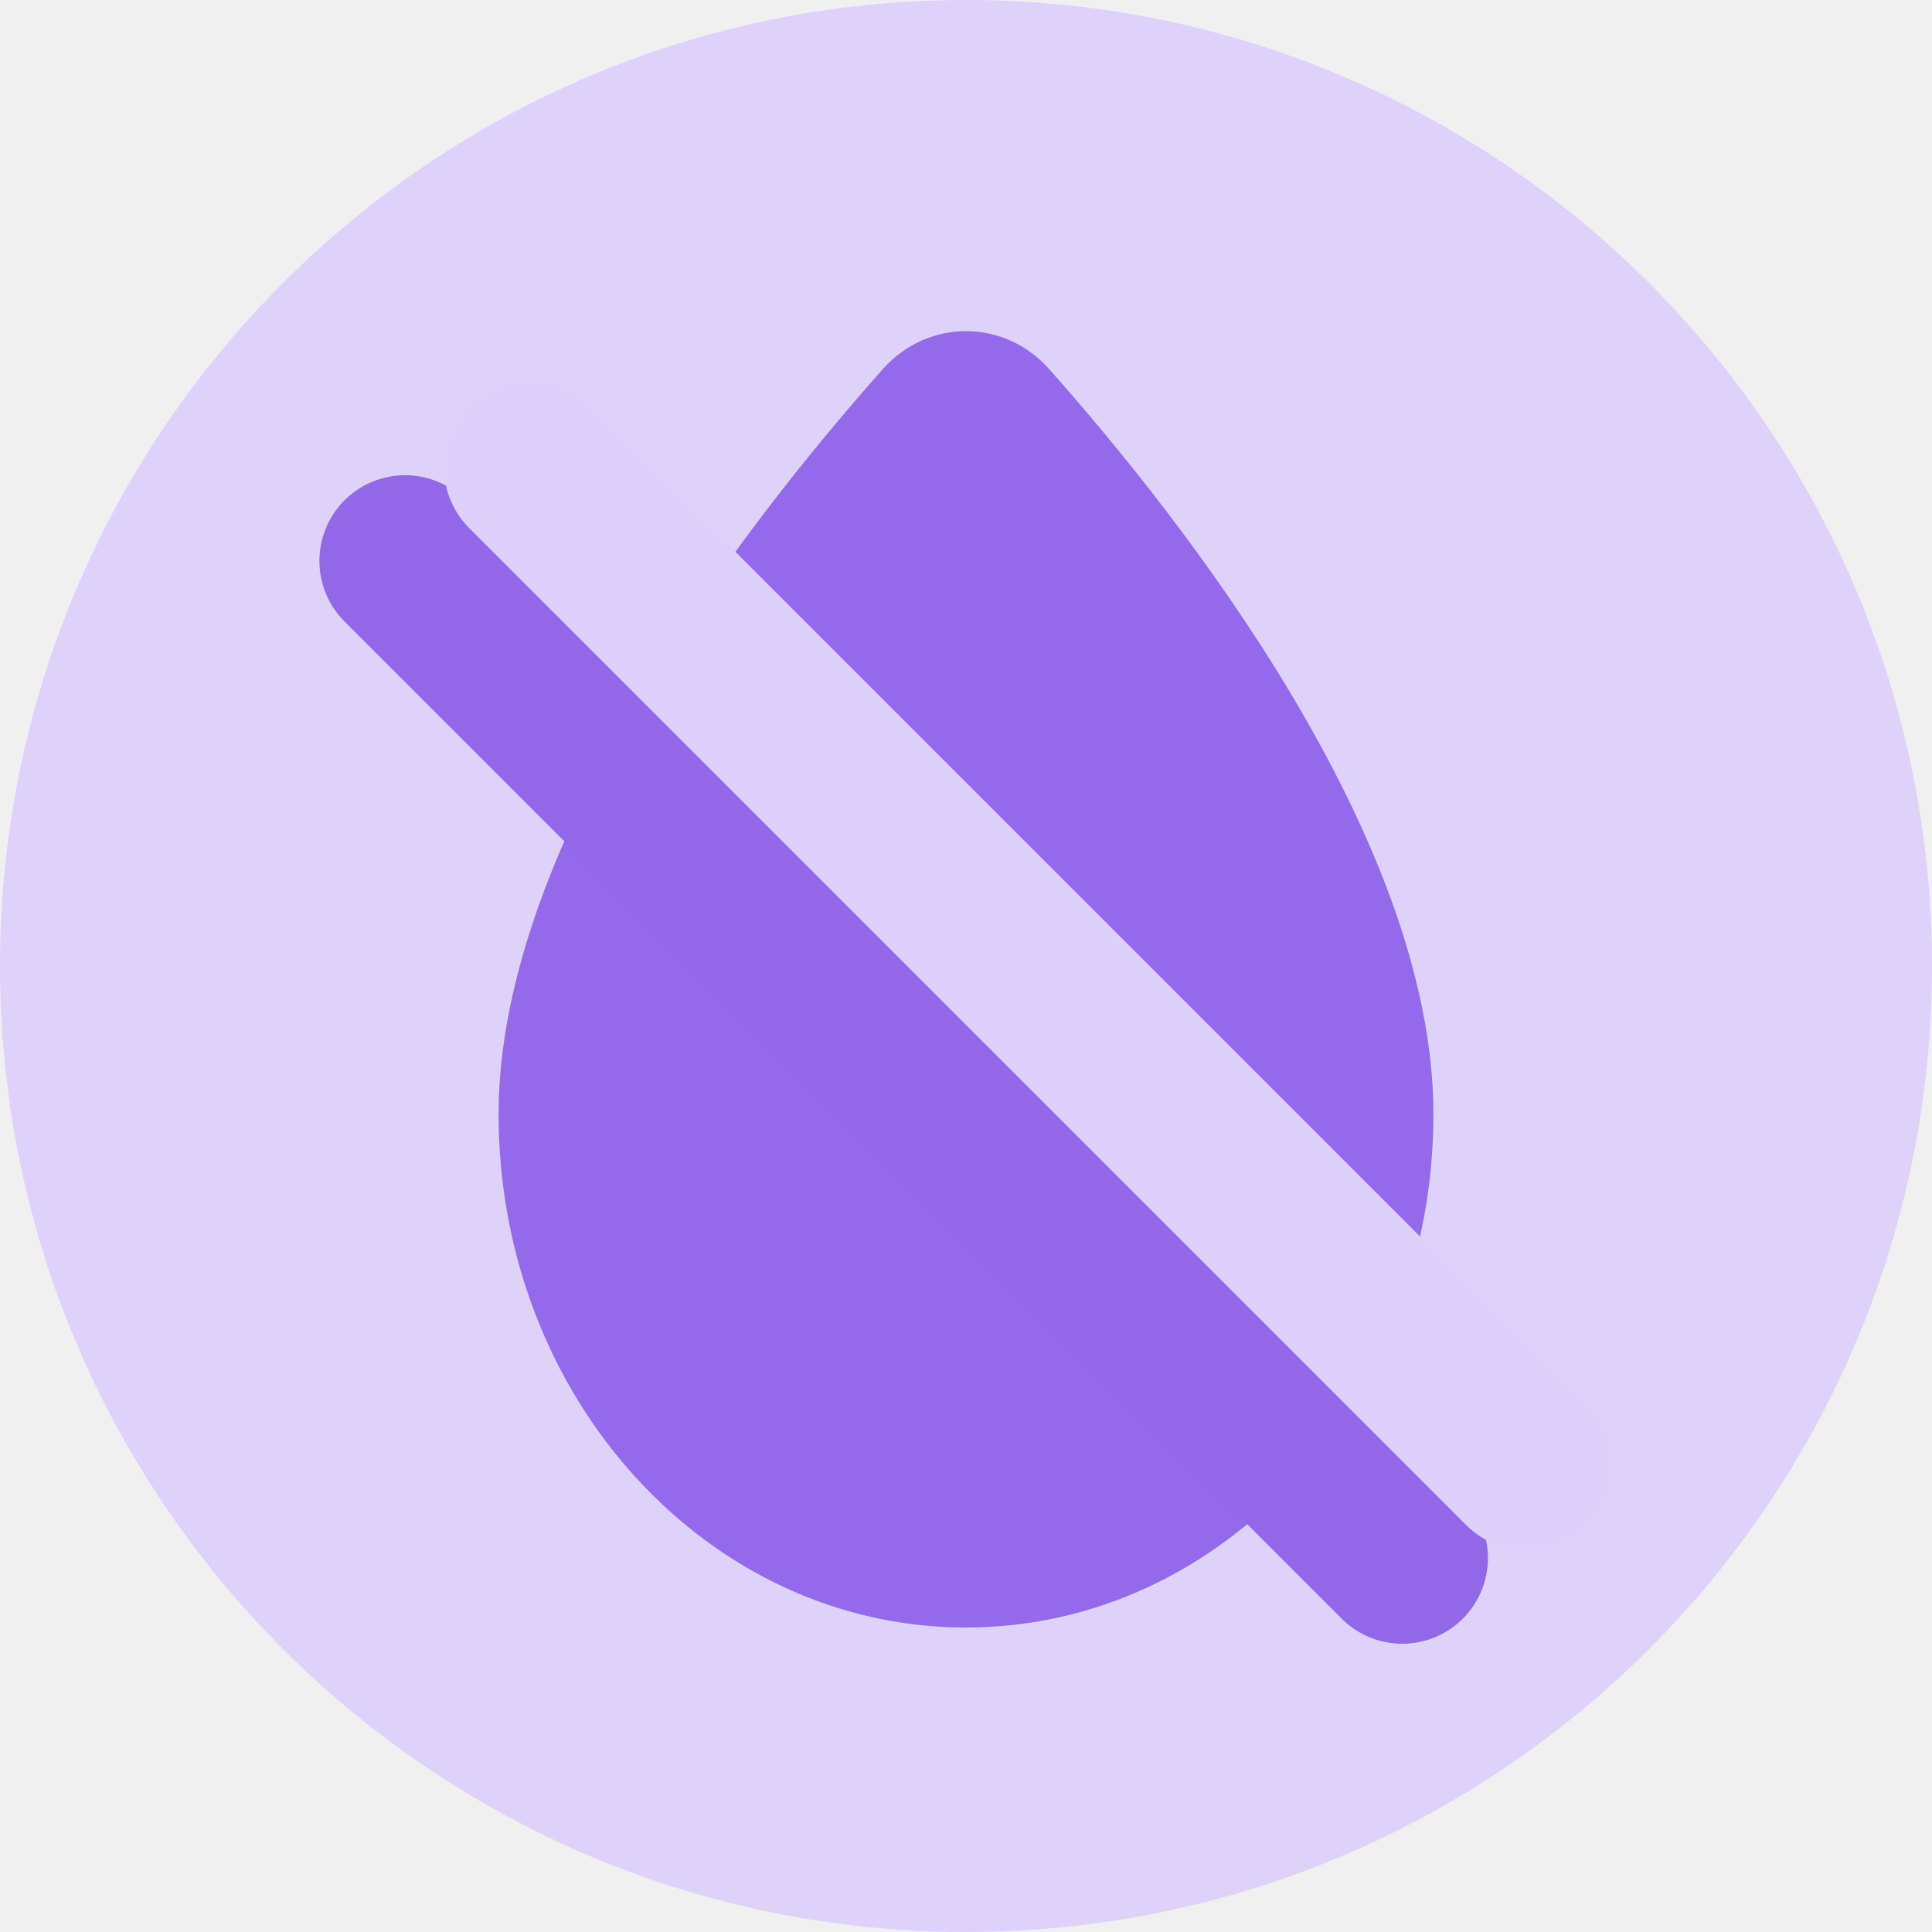
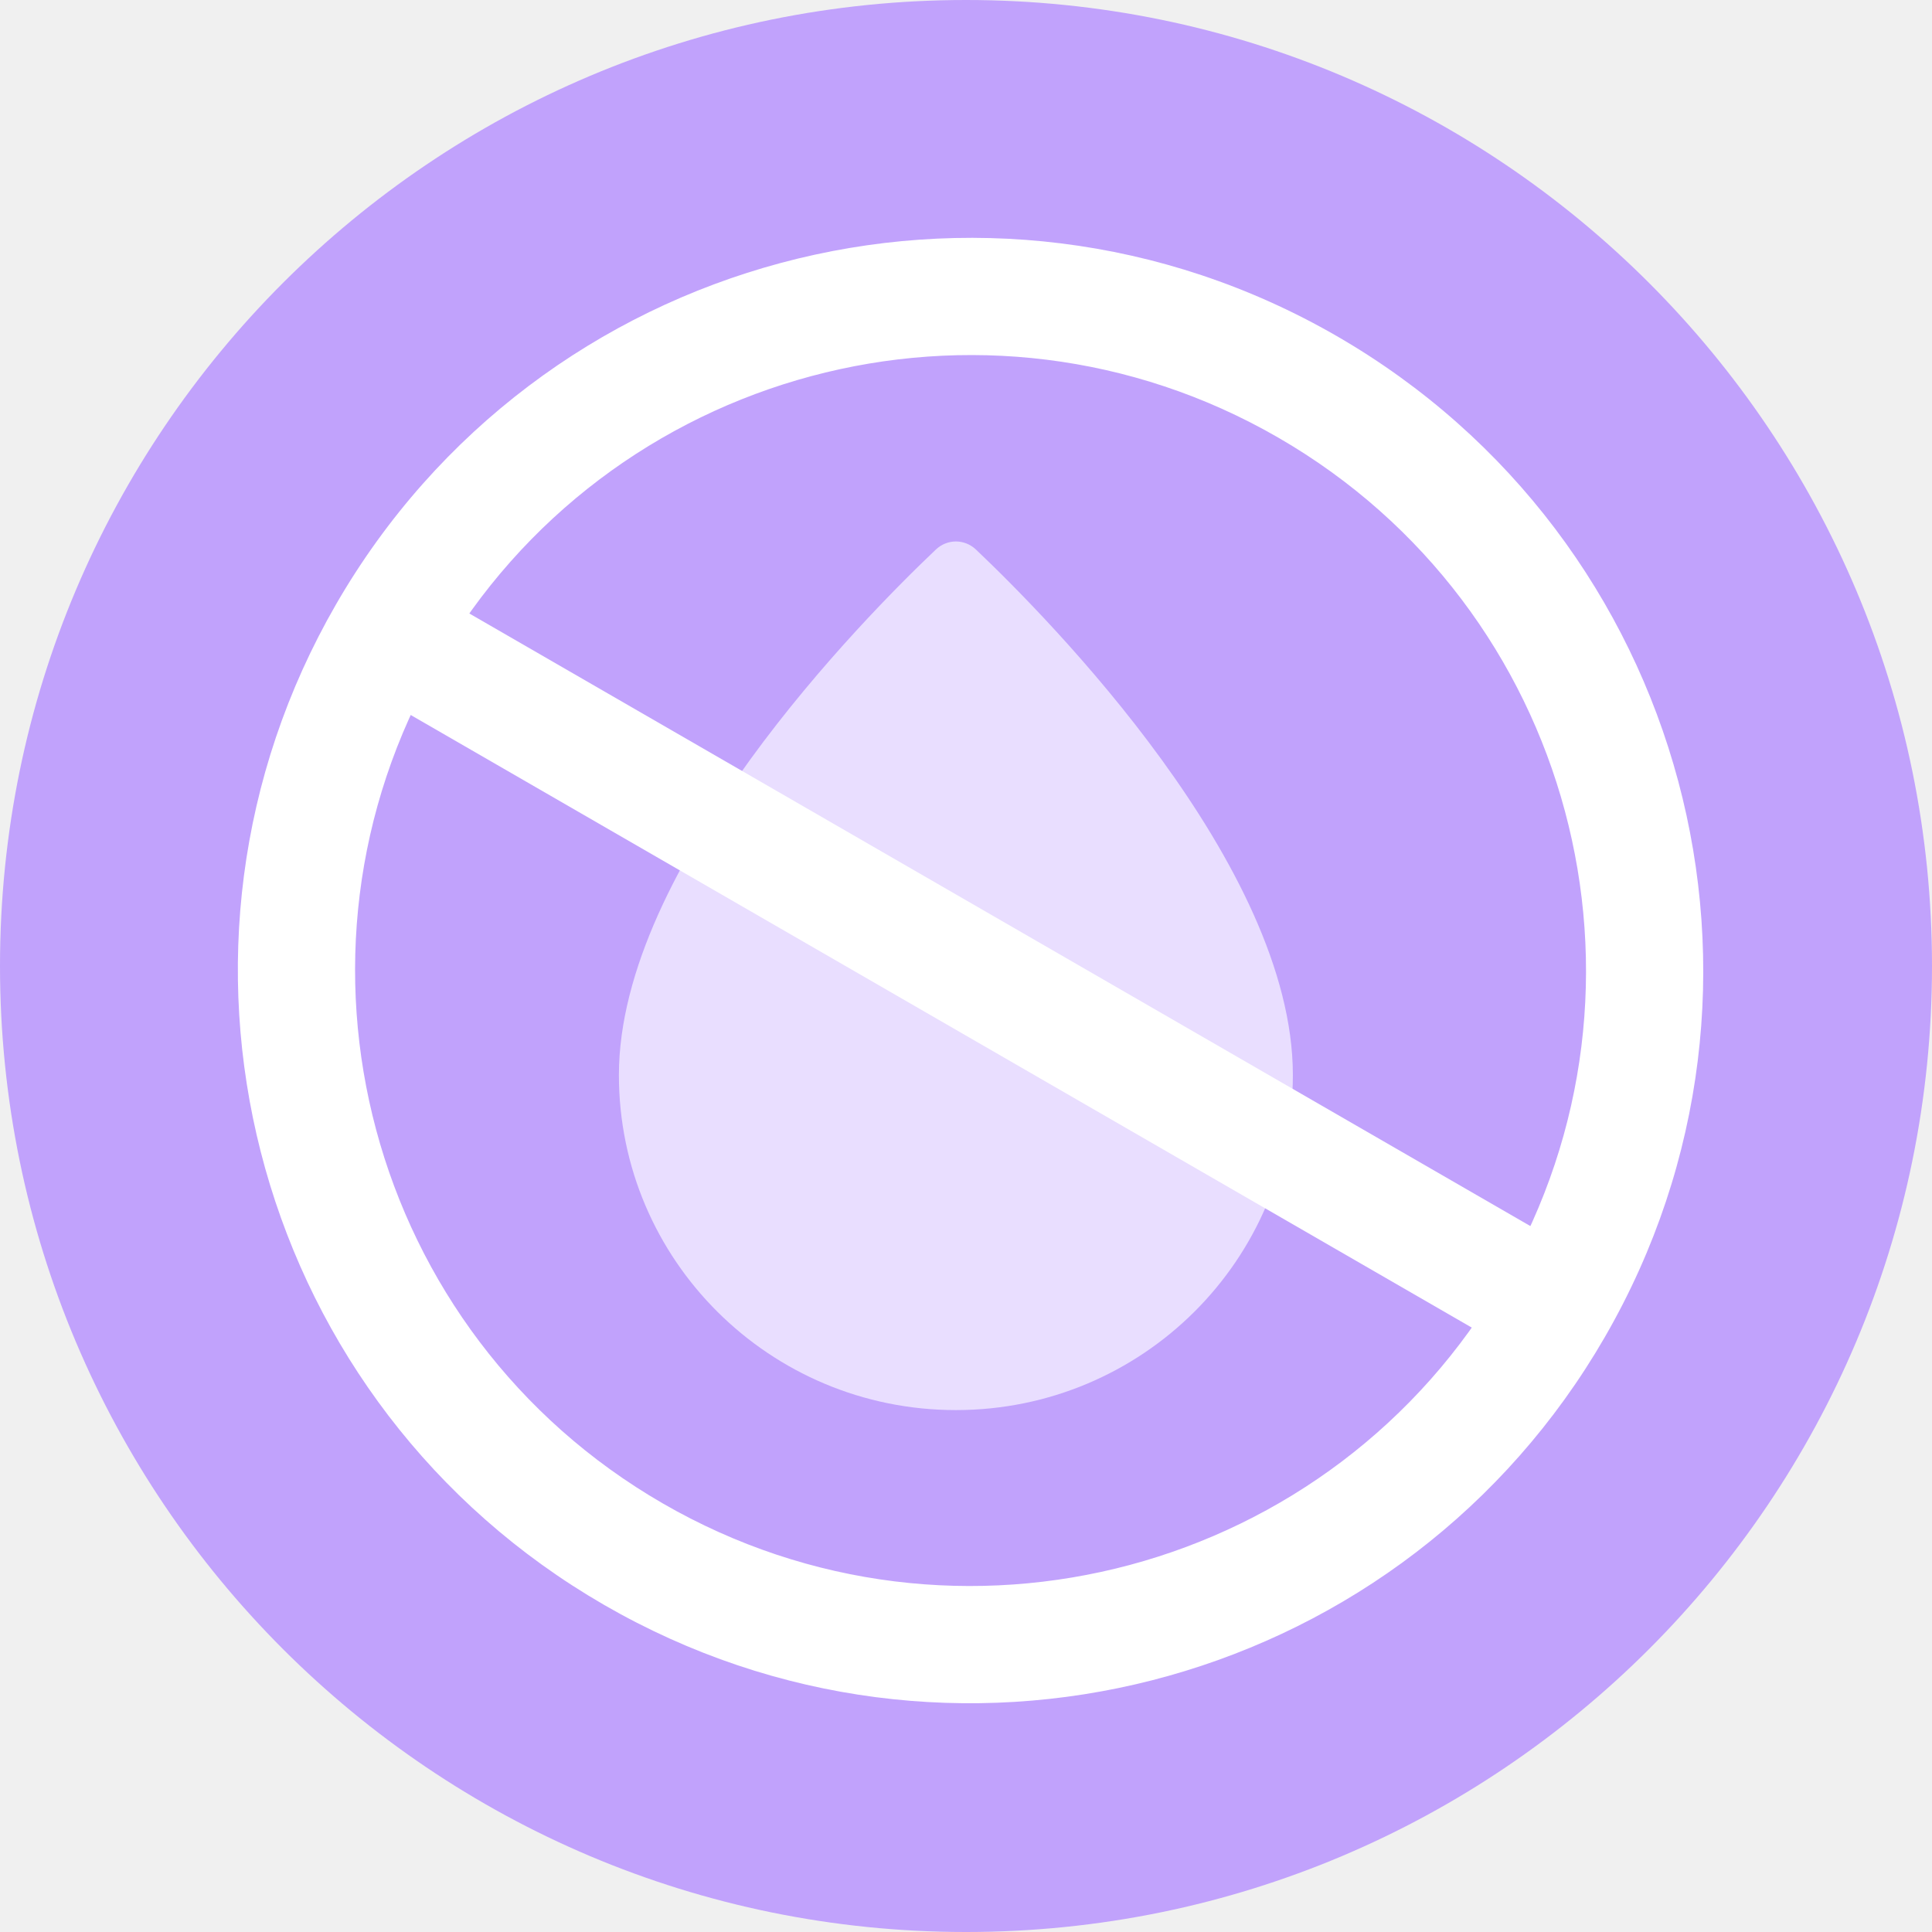
- <svg xmlns="http://www.w3.org/2000/svg" width="62" height="62" viewBox="0 0 62 62" fill="none">
-   <circle cx="31" cy="31" r="31" fill="#DED2FA" />
-   <path d="M46 35.753C46 44.853 39.284 52.229 31 52.229C22.716 52.229 16 44.853 16 35.753C16 26.917 24.018 16.701 28.33 11.846C29.774 10.22 32.226 10.22 33.67 11.846C37.982 16.701 46 26.917 46 35.753Z" fill="#9469EC" />
-   <path d="M13 18L45 50" stroke="#9268E8" stroke-width="5.5" stroke-linecap="round" />
-   <path d="M17 15L49 47" stroke="#DDD0FB" stroke-width="5.5" stroke-linecap="round" />
+ <svg xmlns="http://www.w3.org/2000/svg" width="64" height="64" viewBox="0 0 64 64" fill="none">
+   <path d="M64 32C64 49.673 49.673 64 32 64C14.327 64 0 49.673 0 32C0 14.327 14.327 0 32 0C49.673 0 64 14.327 64 32Z" fill="#C1A2FC" />
+   <path d="M49.805 42.343C55.434 32.593 52.093 20.125 42.343 14.496C32.593 8.867 20.126 12.208 14.497 21.958C8.868 31.707 12.208 44.175 21.958 49.804L20.016 53.167L19.478 52.847C8.288 46.003 4.538 31.442 11.134 20.016C17.836 8.409 32.677 4.433 44.284 11.134C55.891 17.835 59.869 32.677 53.167 44.284L52.847 44.823C46.003 56.013 31.442 59.764 20.016 53.167L21.958 49.804C31.708 55.434 44.176 52.093 49.805 42.343Z" fill="white" />
+   <path d="M42.828 35.612C42.828 41.742 37.831 46.711 31.665 46.711C25.5 46.711 20.502 41.742 20.502 35.612C20.502 28.68 28.596 20.486 31 18.206C31.378 17.847 31.953 17.847 32.331 18.206C34.735 20.486 42.828 28.68 42.828 35.612Z" fill="#E9DEFF" />
+   <path d="M52.877 41.875L50.936 45.238L11.845 22.669L13.786 19.306L52.877 41.875Z" fill="white" />
</svg>
